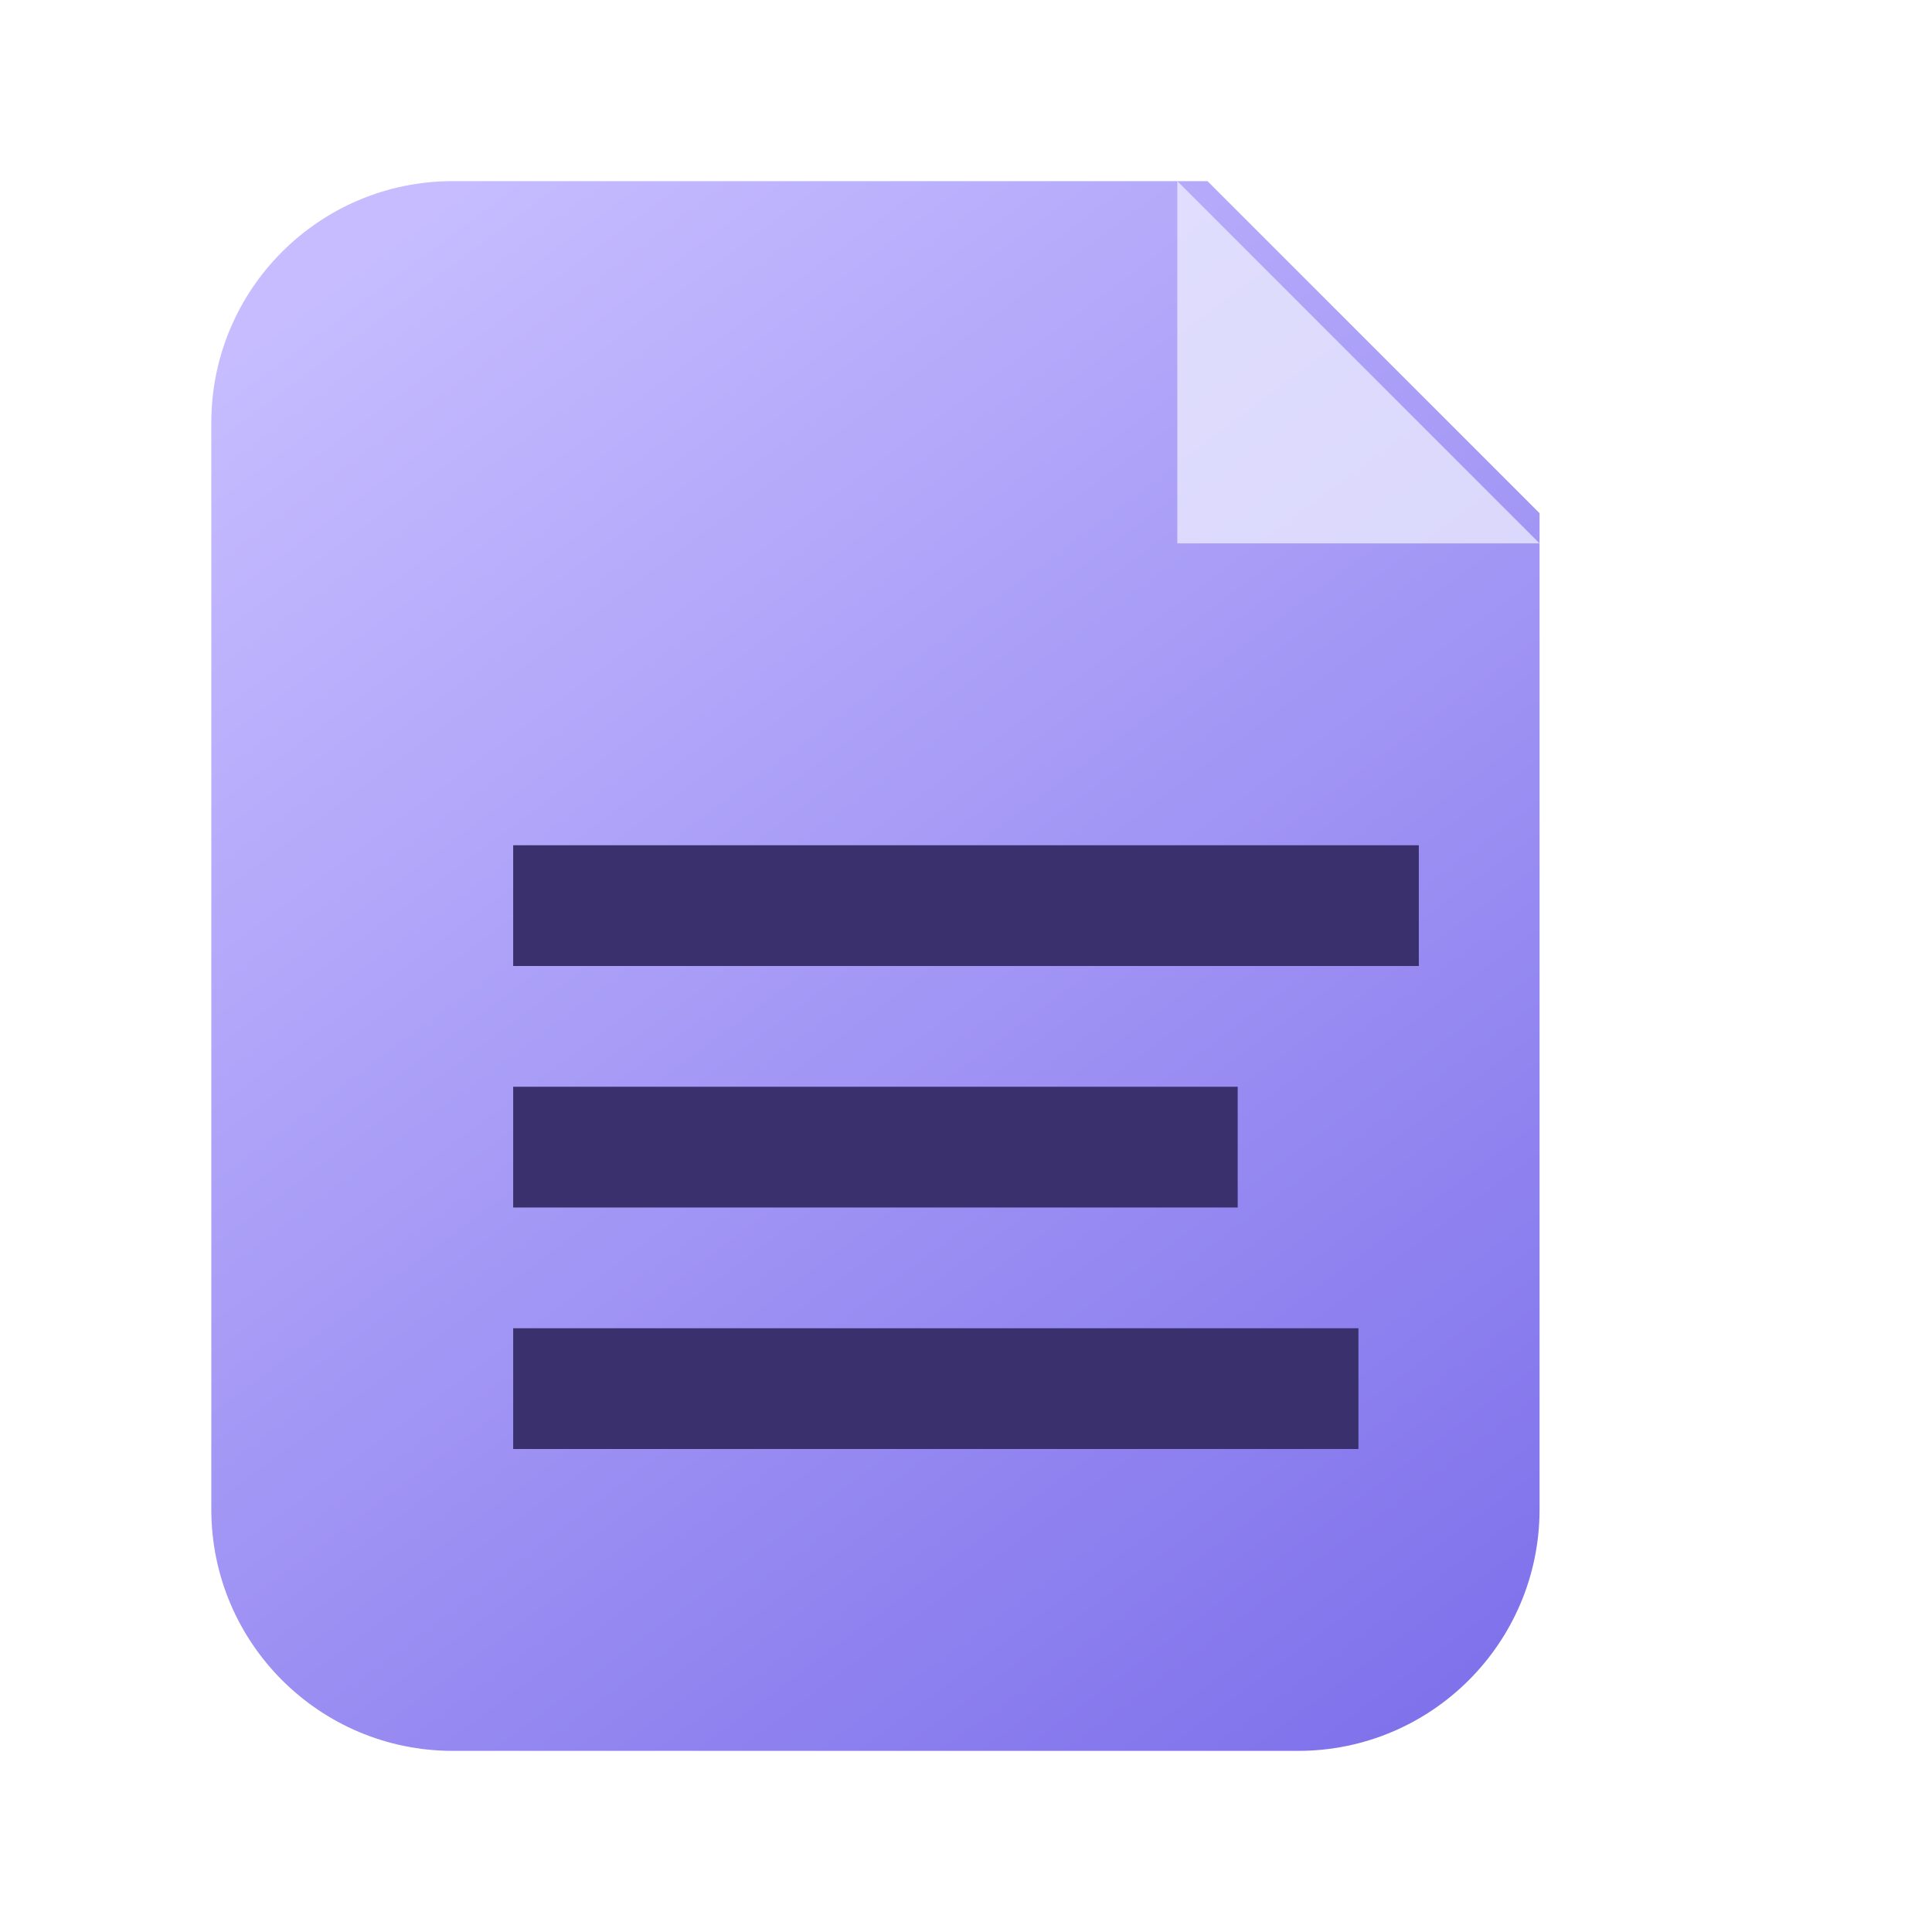
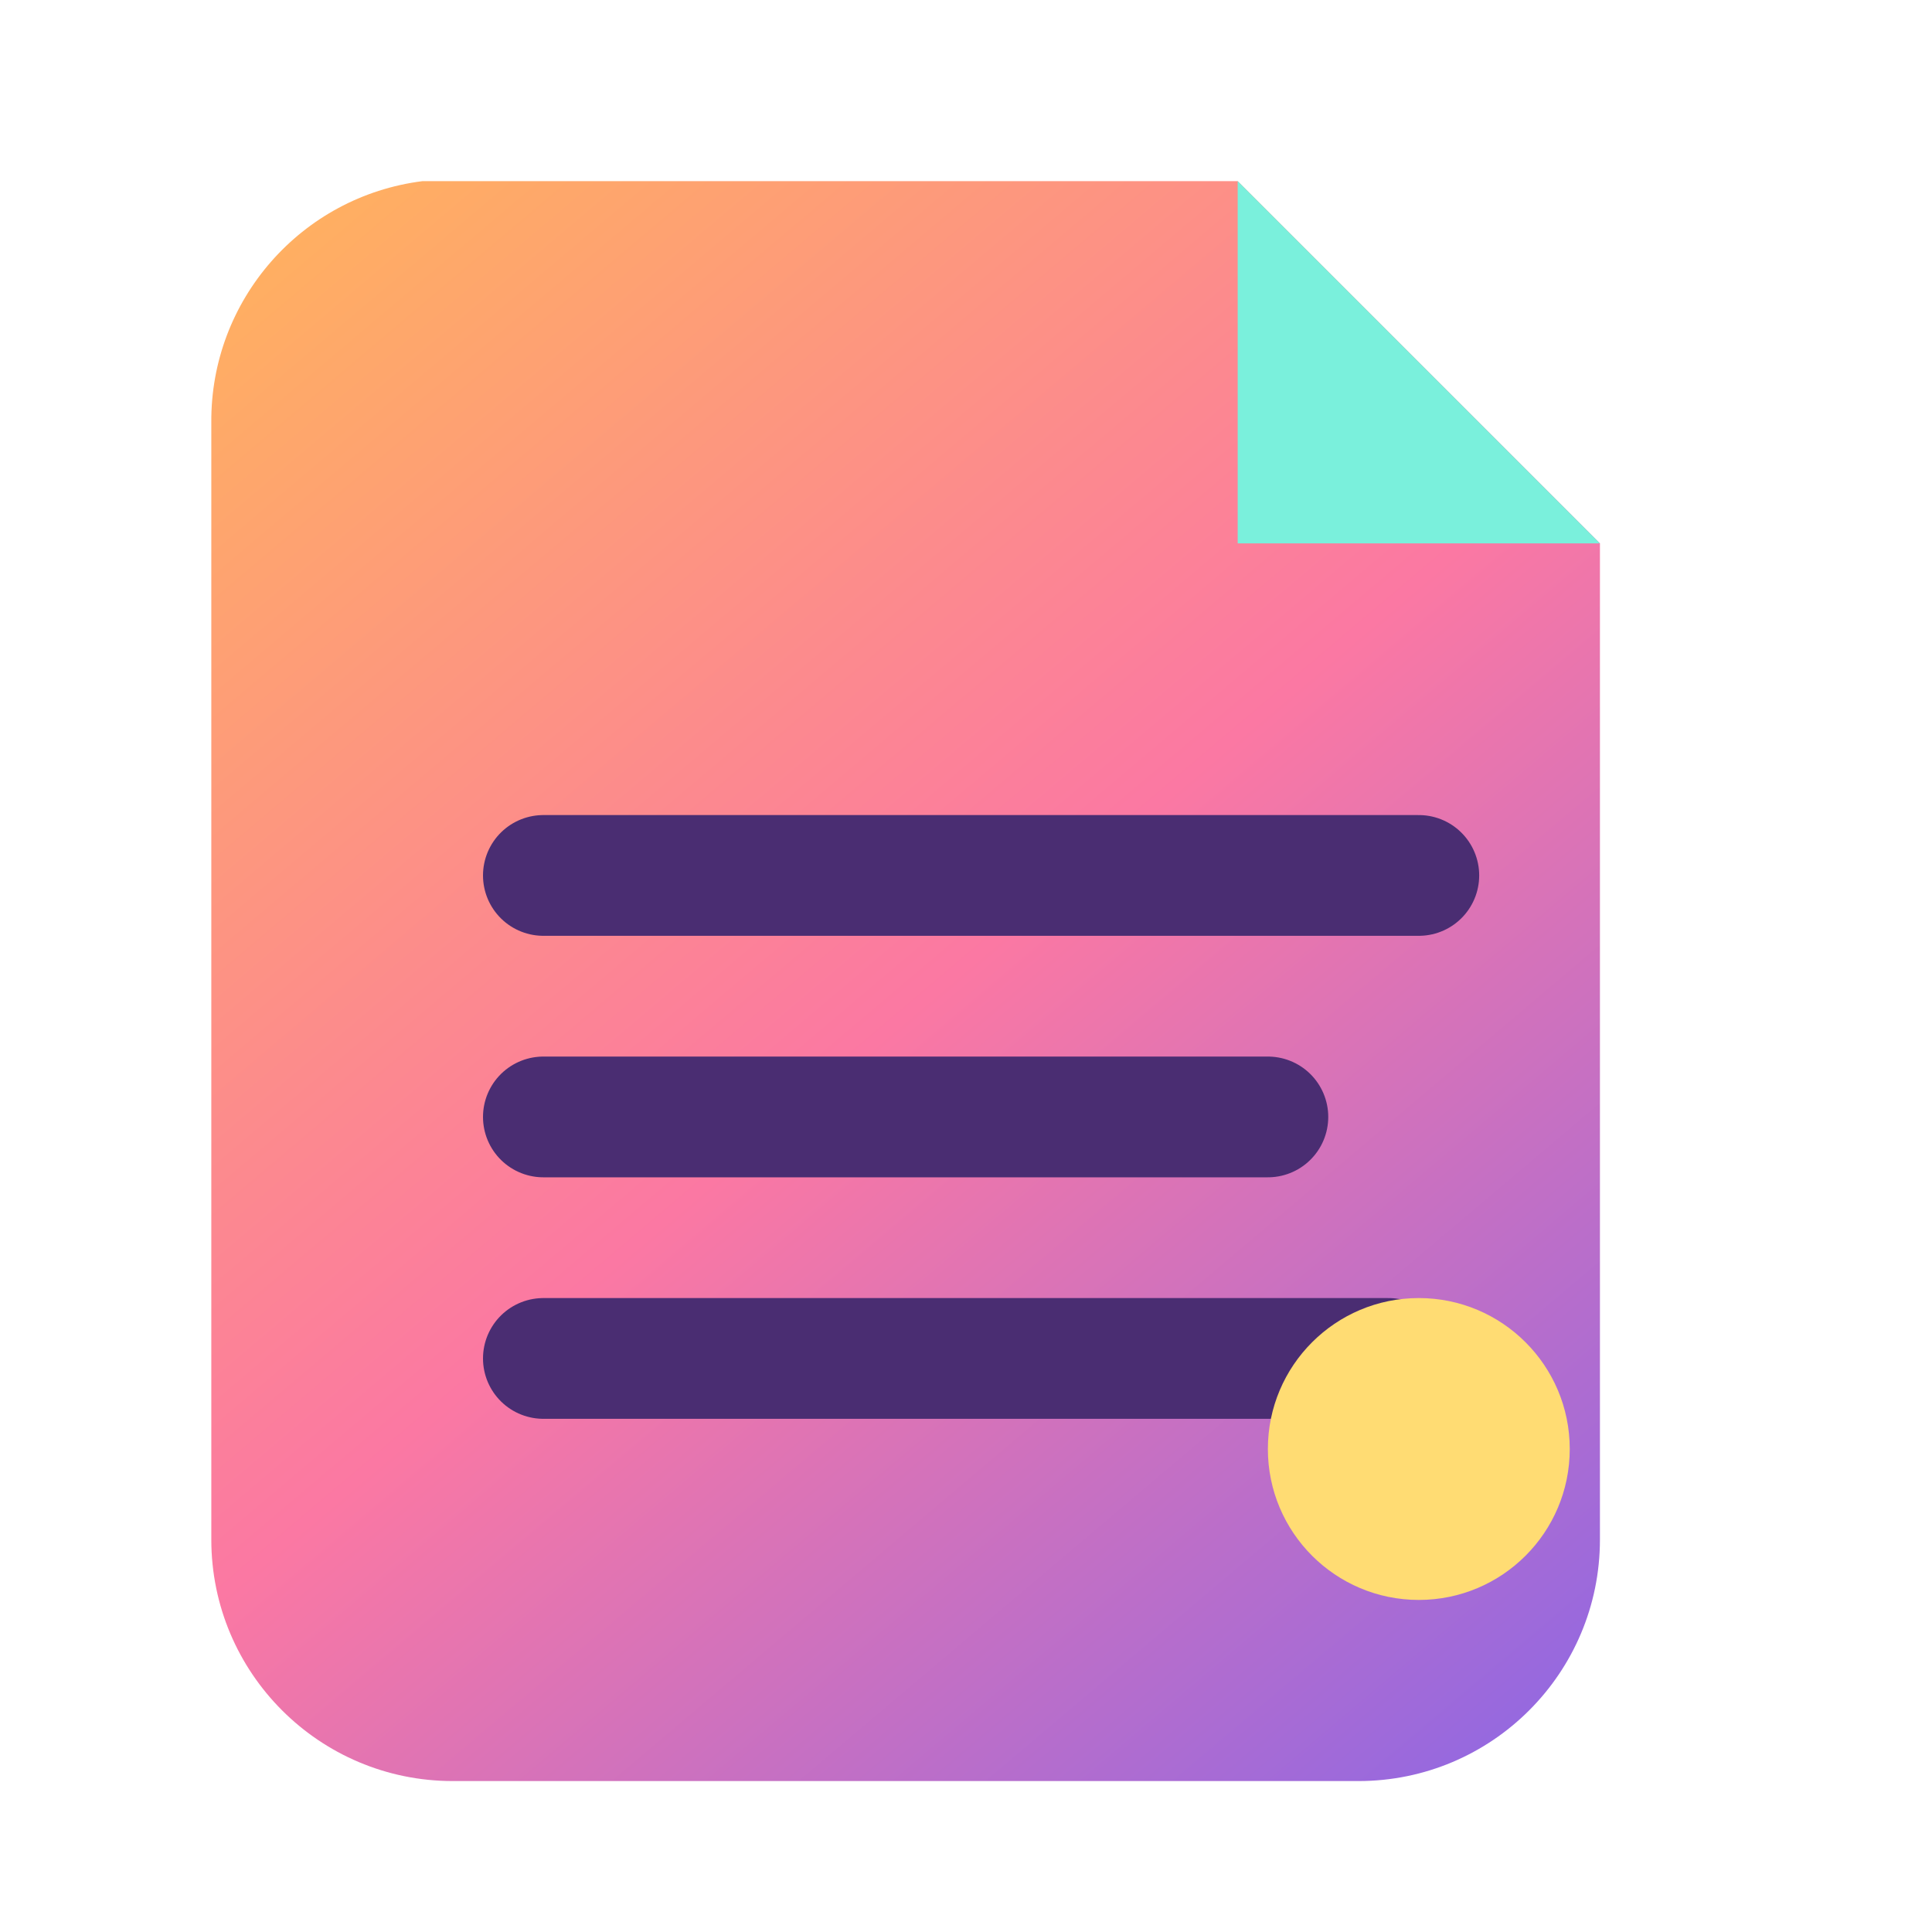
<svg xmlns="http://www.w3.org/2000/svg" viewBox="0 0 64 64">
  <defs>
-     <linearGradient id="a" x1="14" y1="7" x2="52" y2="58" gradientUnits="userSpaceOnUse">
-       <stop stop-color="#c6bcff" />
-       <stop offset="1" stop-color="#7b6dea" />
+     <linearGradient id="b" x1="10" y1="6" x2="54" y2="58" gradientUnits="userSpaceOnUse">
+       <stop stop-color="#ffb15f" />
+       <stop offset=".5" stop-color="#fb78a3" />
+       <stop offset="1" stop-color="#8c67e5" />
    </linearGradient>
  </defs>
-   <path fill="url(#a)" d="M15 6h25l11 11v33a8 8 0 0 1-8 8H15a8 8 0 0 1-8-8V14a8 8 0 0 1 8-8z" />
-   <path fill="#f3f4ff" fill-opacity=".7" d="M39 6v12h12z" />
-   <path fill="#39306d" d="M17 28h30v4H17zm0 8h24v4H17zm0 8h28v4H17z" />
+   <path d="M14 6h27l12 12v33a8 8 0 0 1-8 8H15a8 8 0 0 1-8-8V14a8 8 0 0 1 7-8z" fill="url(#b)" />
+   <path d="M41 6v12h12z" fill="#7af0dc" />
+   <path d="M18 29h29m-29 8h24m-24 8h28" stroke="#4a2d72" stroke-linecap="round" stroke-width="4" />
+   <circle cx="47" cy="48" r="5" fill="#ffdc73" />
</svg>
